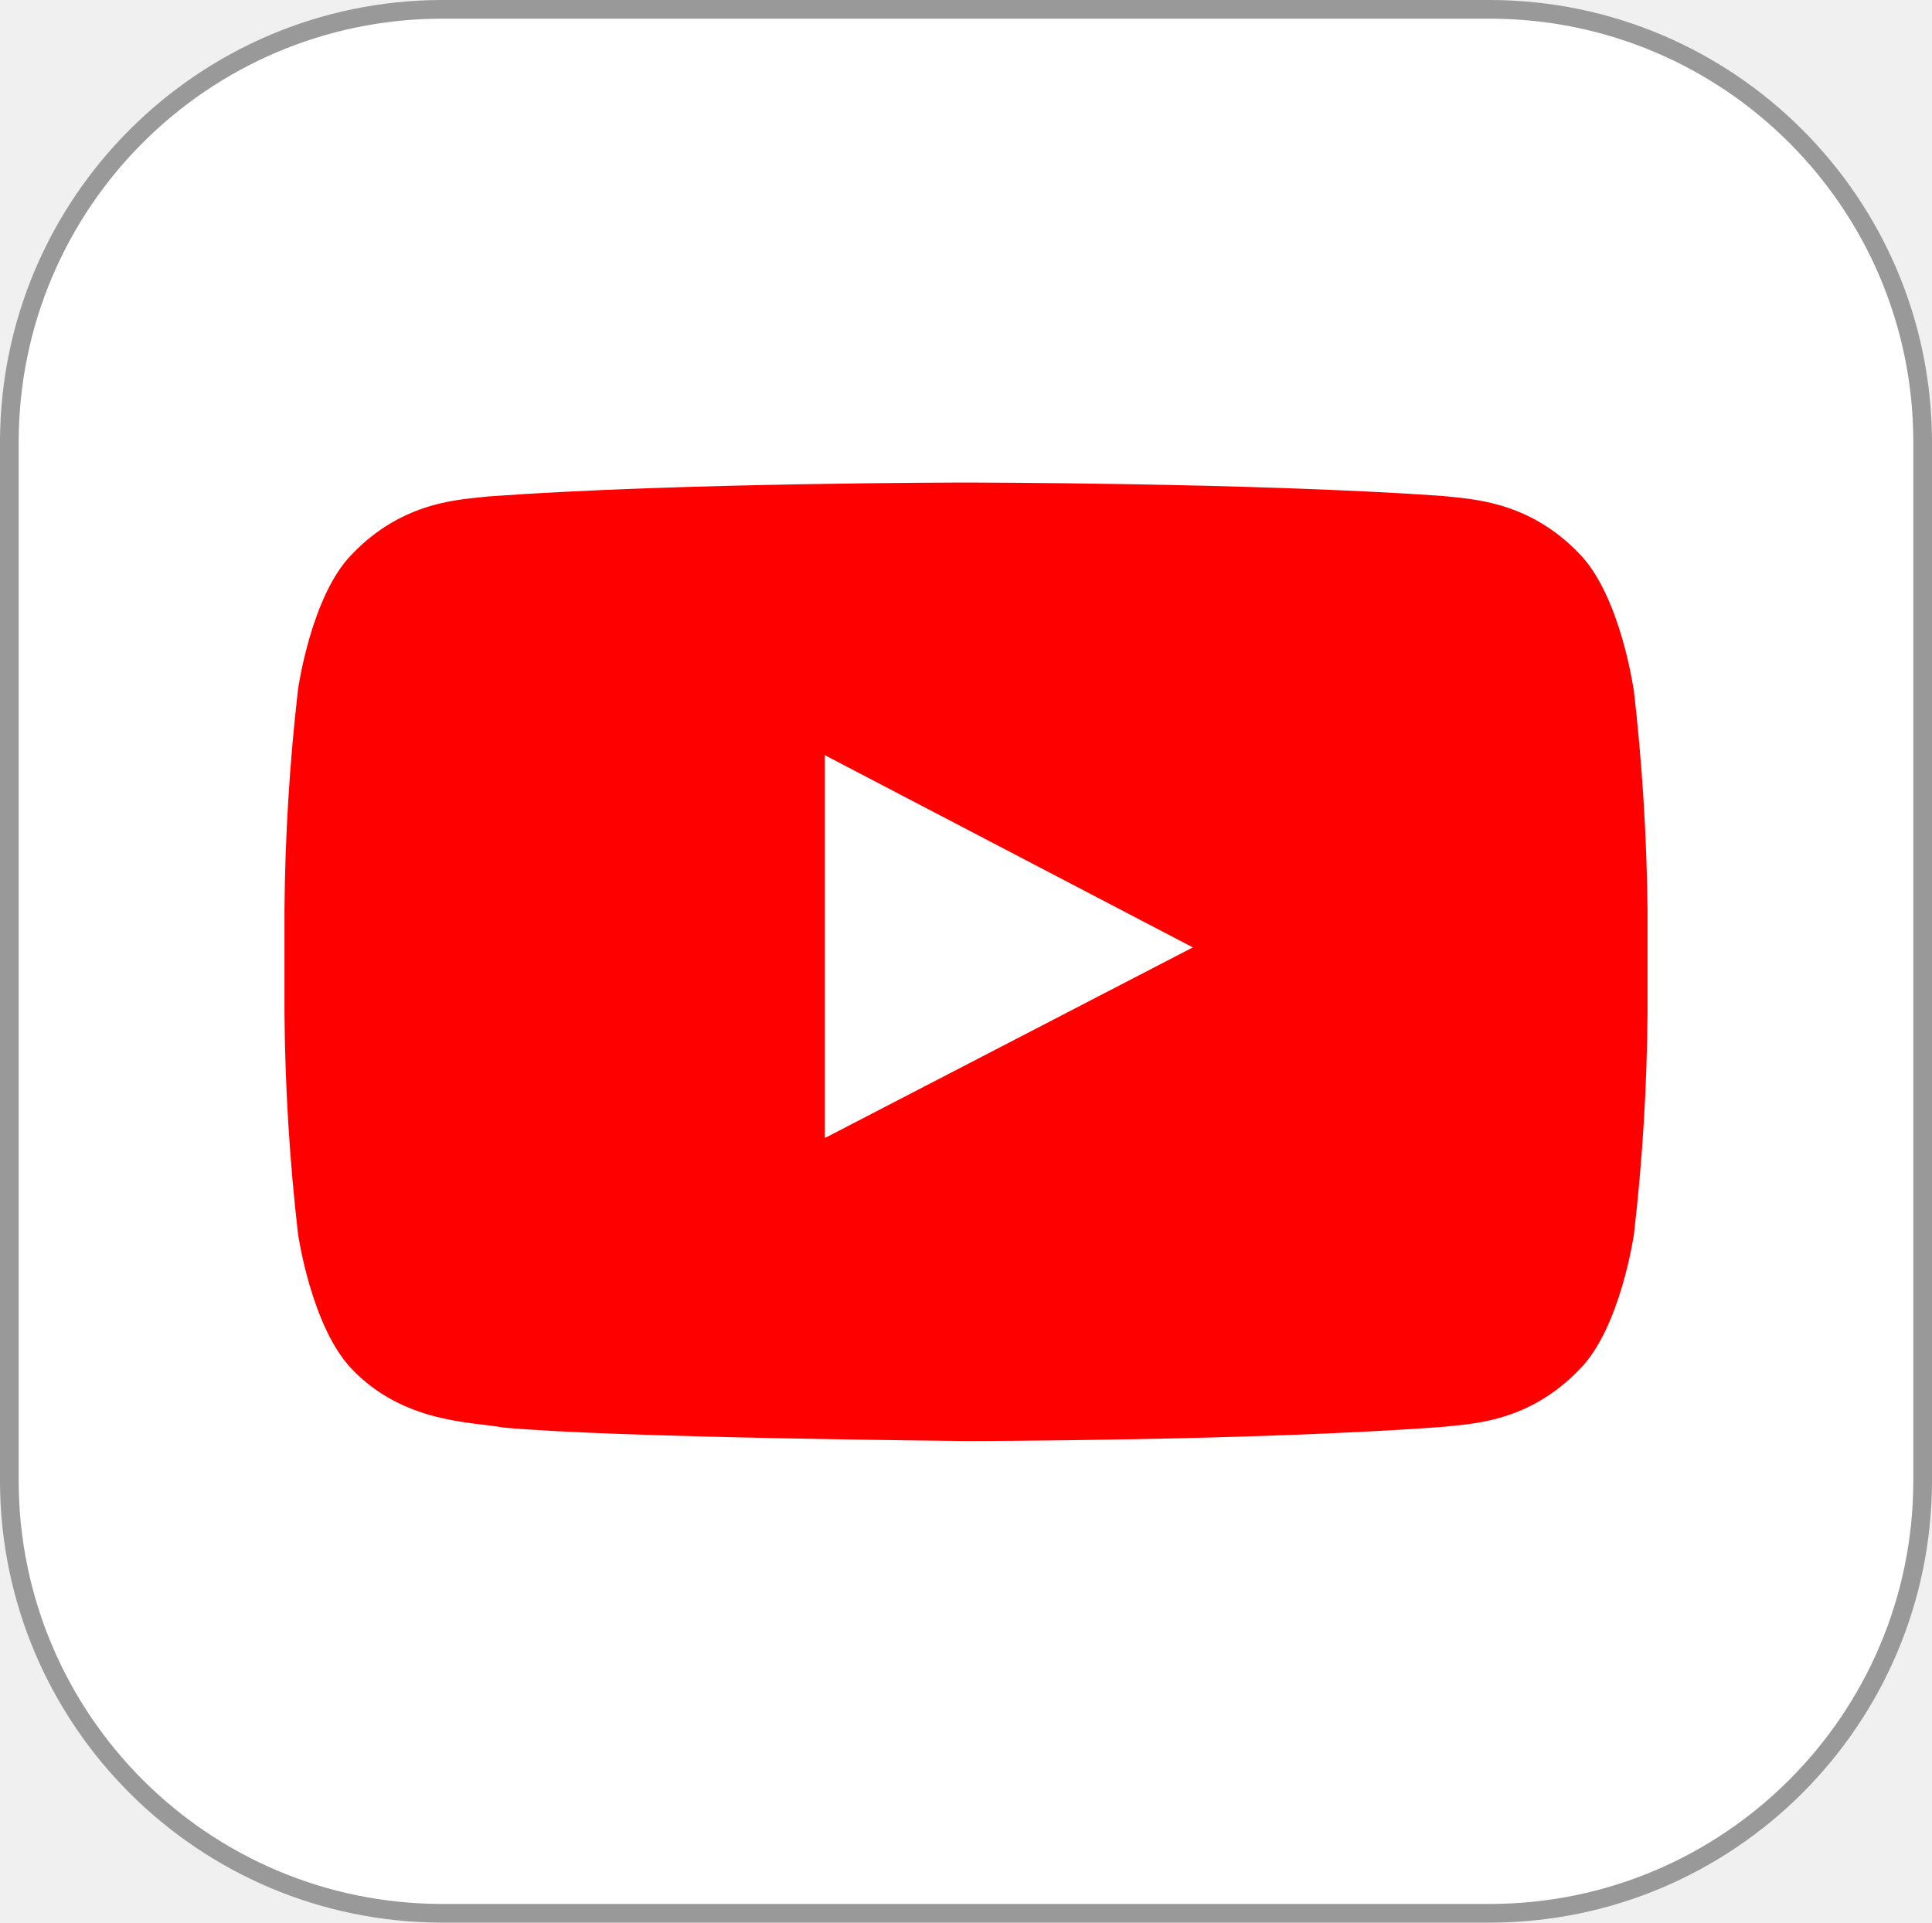
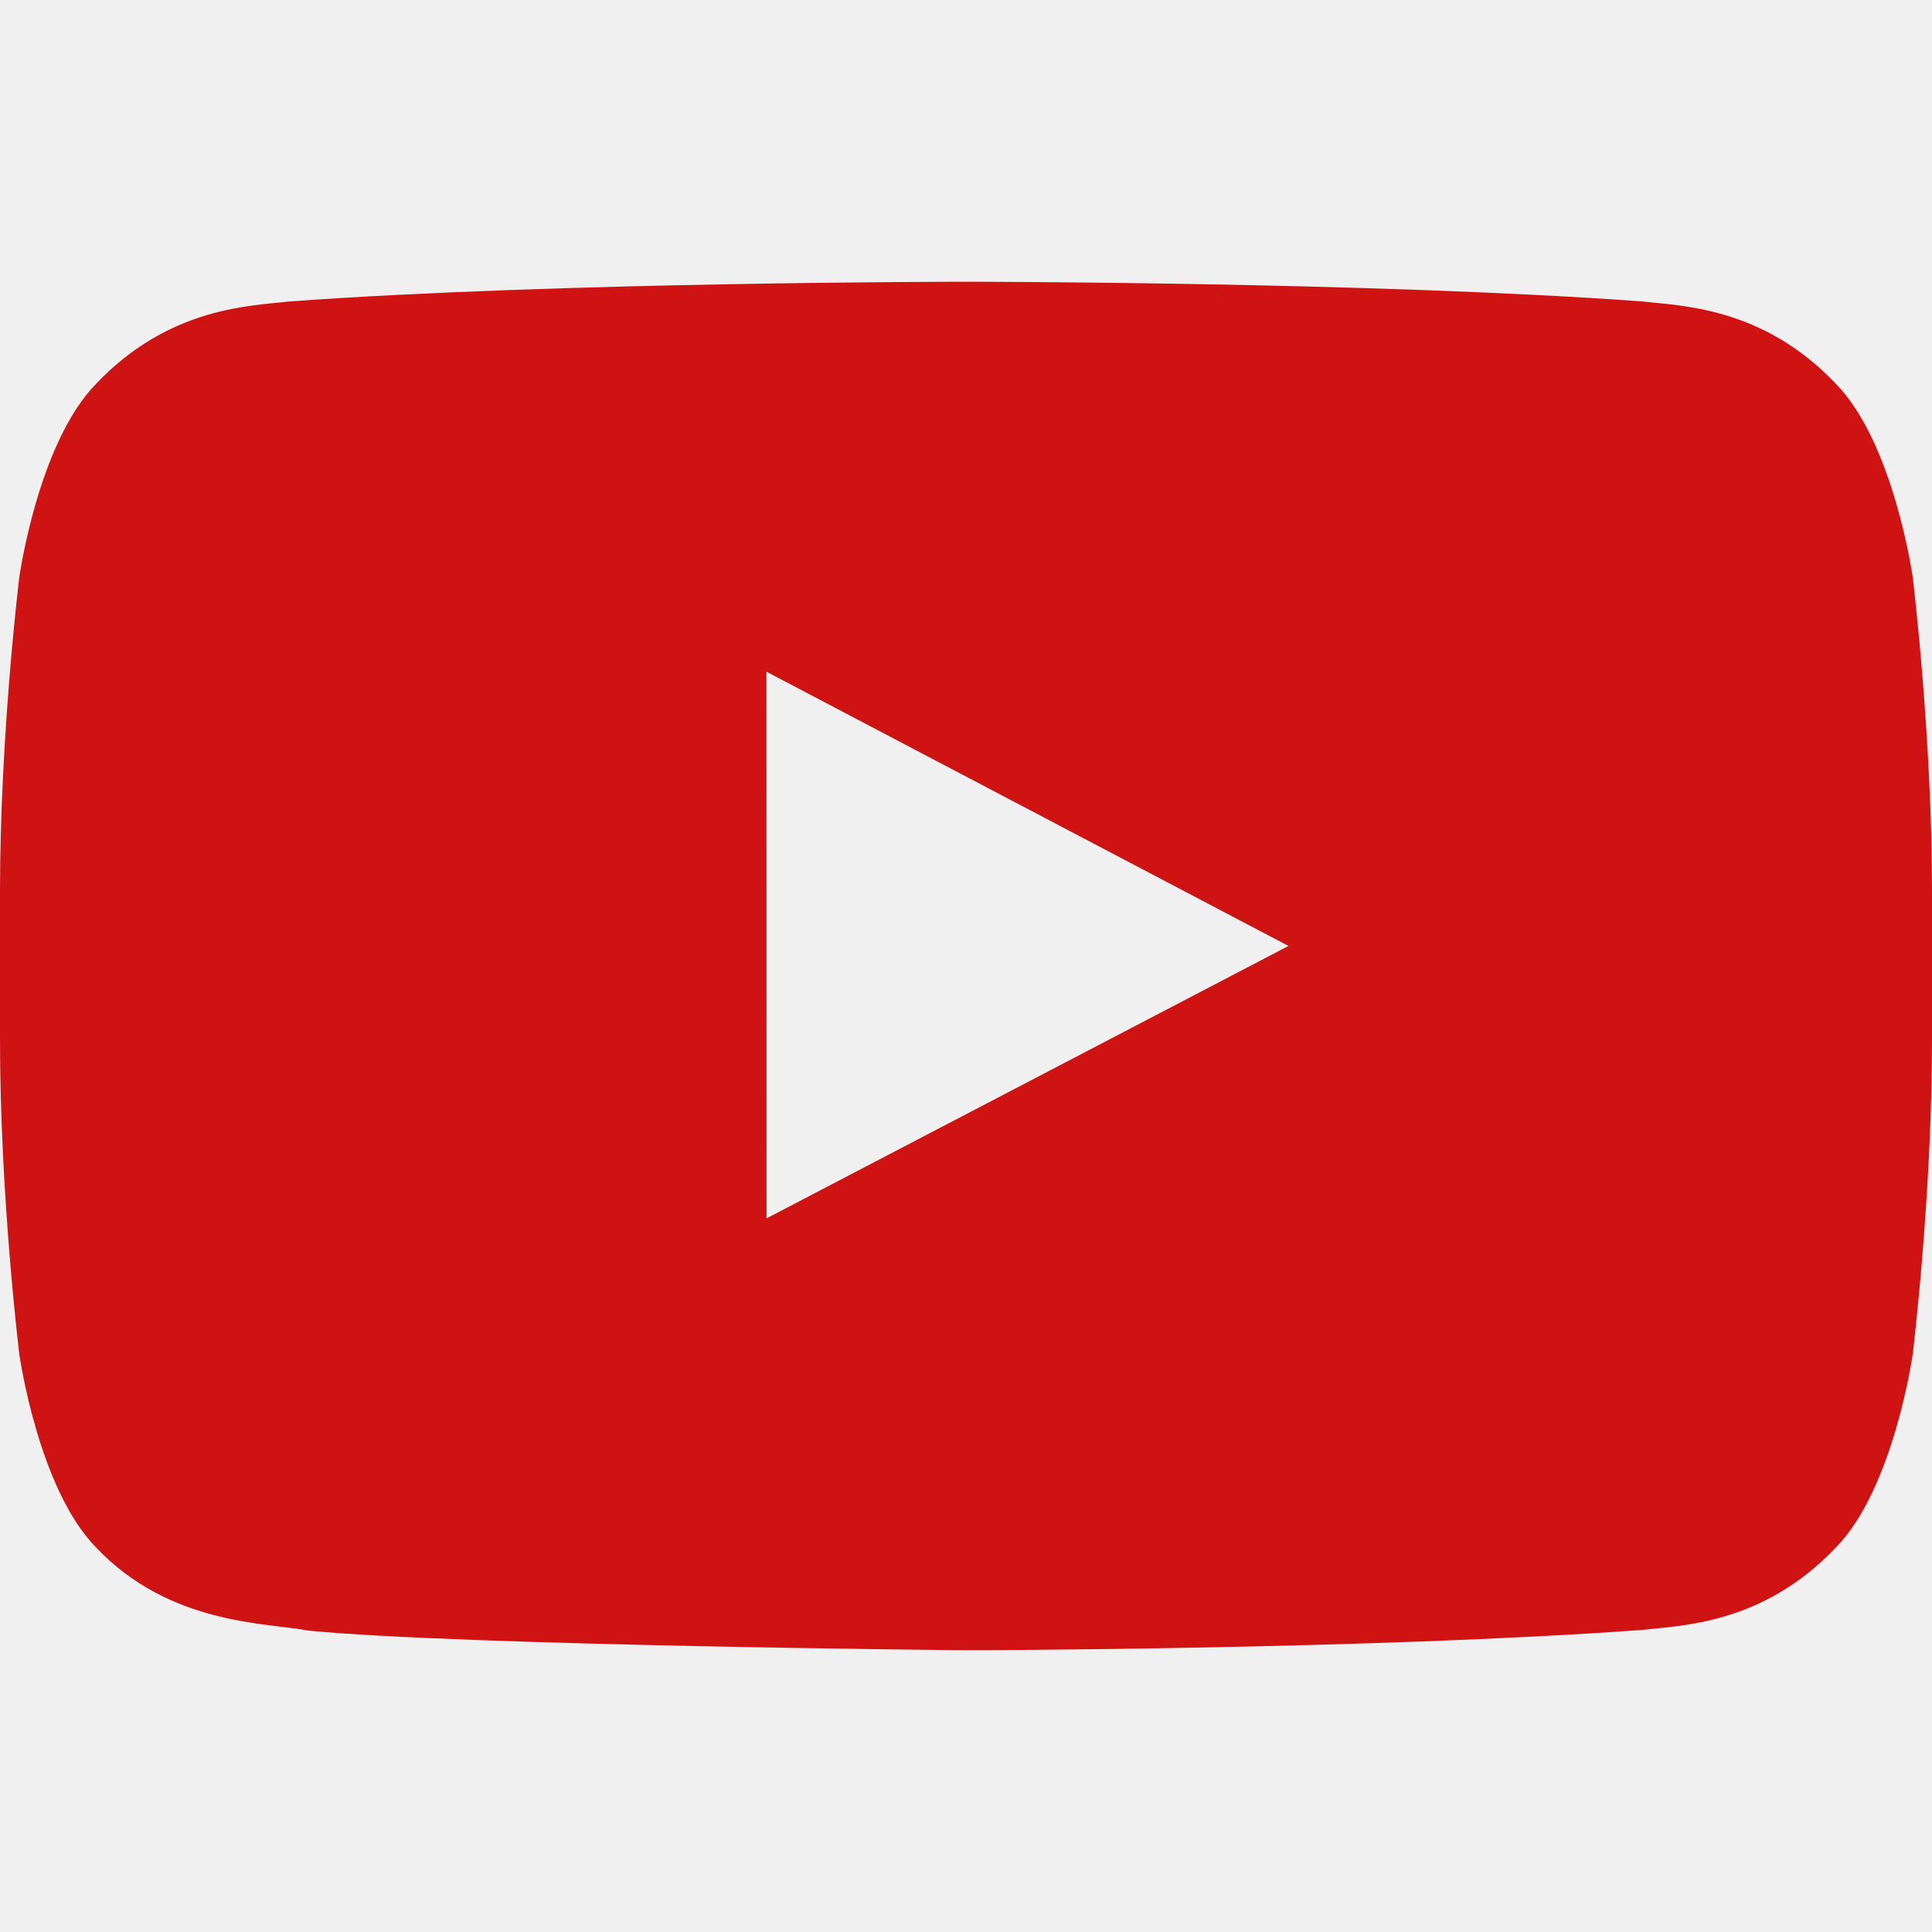
- <svg xmlns="http://www.w3.org/2000/svg" id="Layer_1" data-name="Layer 1" viewBox="0 0 124.08 123.51">
+ <svg xmlns="http://www.w3.org/2000/svg" width="800px" height="800px" viewBox="0 -7 48 48" version="1.1">
  <defs>
-     <style>.cls-1{fill:#fff;}.cls-1,.cls-3{fill-rule:evenodd;}.cls-2{fill:#999;}.cls-3{fill:red;}</style>
-   </defs>
-   <path class="cls-1" d="M28.35.6H95.73a27.83,27.83,0,0,1,27.75,27.75V95.17a27.83,27.83,0,0,1-27.75,27.74H28.35A27.83,27.83,0,0,1,.6,95.17V28.35A27.83,27.83,0,0,1,28.35.6Z" />
-   <path class="cls-2" d="M28.35,0H95.73a28.44,28.44,0,0,1,28.35,28.35V95.17a28.42,28.42,0,0,1-28.35,28.34H28.35A28.42,28.42,0,0,1,0,95.17V28.35A28.44,28.44,0,0,1,28.35,0ZM95.73,1.2H28.35A27.21,27.21,0,0,0,1.2,28.35V95.17a27.21,27.21,0,0,0,27.15,27.14H95.73a27.21,27.21,0,0,0,27.15-27.14V28.35A27.21,27.21,0,0,0,95.73,1.2Z" />
-   <path class="cls-3" d="M104.91,44.26s-.85-6-3.48-8.69c-3.33-3.48-7.07-3.5-8.77-3.71C80.42,31,62,31,62,31h0s-18.37,0-30.62.89c-1.71.21-5.44.23-8.77,3.71-2.63,2.65-3.47,8.69-3.47,8.69a133.12,133.12,0,0,0-.87,14.17v6.64a133.37,133.37,0,0,0,.87,14.17s.86,6,3.47,8.69c3.33,3.48,7.71,3.37,9.67,3.74,7,.67,29.76.87,29.76.87s18.4,0,30.64-.91c1.71-.2,5.44-.22,8.77-3.7,2.63-2.65,3.49-8.69,3.49-8.69a133.18,133.18,0,0,0,.87-14.18V58.43a136.86,136.86,0,0,0-.89-14.18Z" />
-   <polygon class="cls-1" points="52.97 73.11 52.97 48.51 76.61 60.86 52.97 73.11 52.97 73.11" />
+ 
+ </defs>
+   <g id="Icons" stroke="none" stroke-width="1" fill="none" fill-rule="evenodd">
+     <g id="Color-" transform="translate(-200, -368)" fill="#CE1312">
+       <path d="M219.044,391.27 L219.042,377.688 L232.012,384.502 L219.044,391.27 Z M247.52,375.334 C247.52,375.334 247.05,372.003 245.612,370.536 C243.786,368.61 241.74,368.601 240.803,368.489 C234.086,368 224.011,368 224.011,368 L223.989,368 C223.989,368 213.914,368 207.197,368.489 C206.258,368.601 204.214,368.61 202.387,370.536 C200.948,372.003 200.48,375.334 200.48,375.334 C200.48,375.334 200,379.247 200,383.158 L200,386.826 C200,390.738 200.48,394.649 200.48,394.649 C200.48,394.649 200.948,397.98 202.387,399.447 C204.214,401.373 206.612,401.313 207.68,401.514 C211.52,401.885 224,402 224,402 C224,402 234.086,401.985 240.803,401.495 C241.74,401.382 243.786,401.373 245.612,399.447 C247.05,397.98 247.52,394.649 247.52,394.649 C247.52,394.649 248,390.738 248,386.826 L248,383.158 C248,379.247 247.52,375.334 247.52,375.334 L247.52,375.334 Z" id="Youtube">
+ 
+ </path>
+     </g>
+   </g>
</svg>
